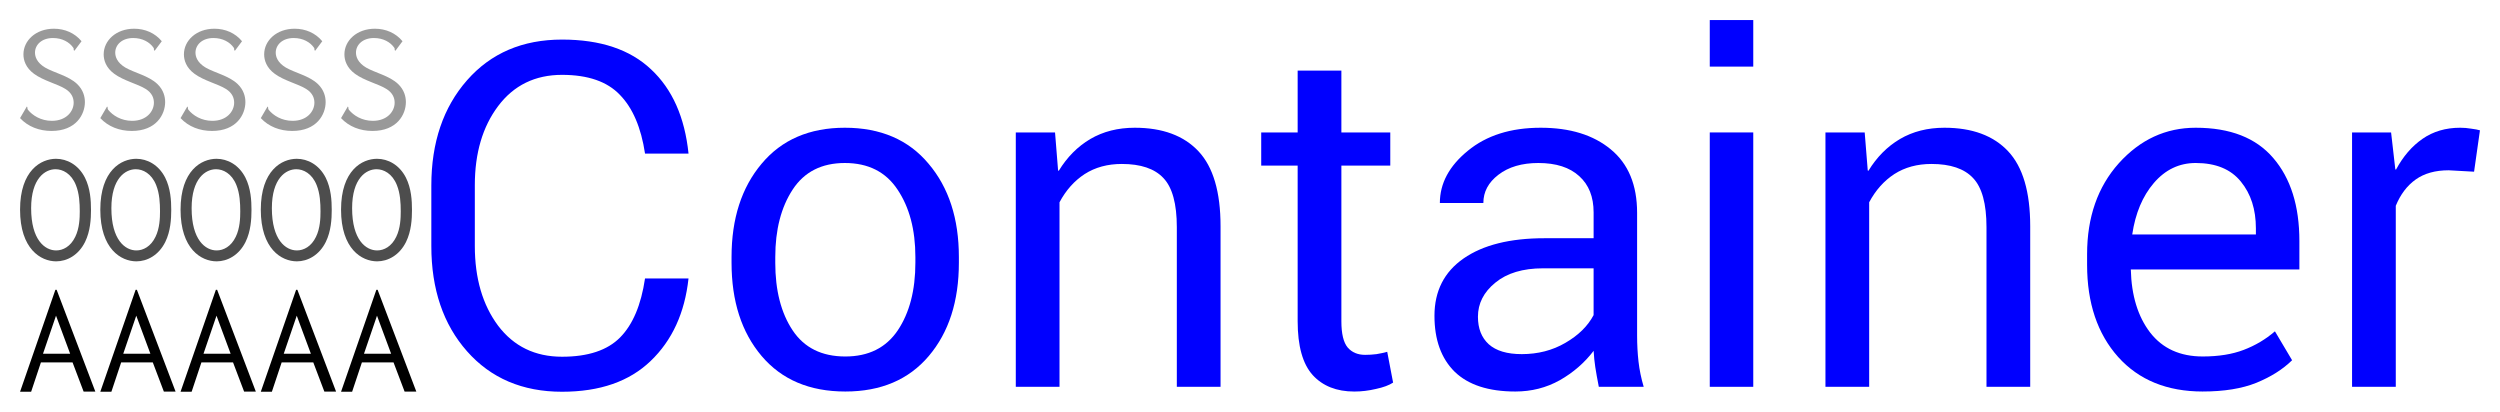
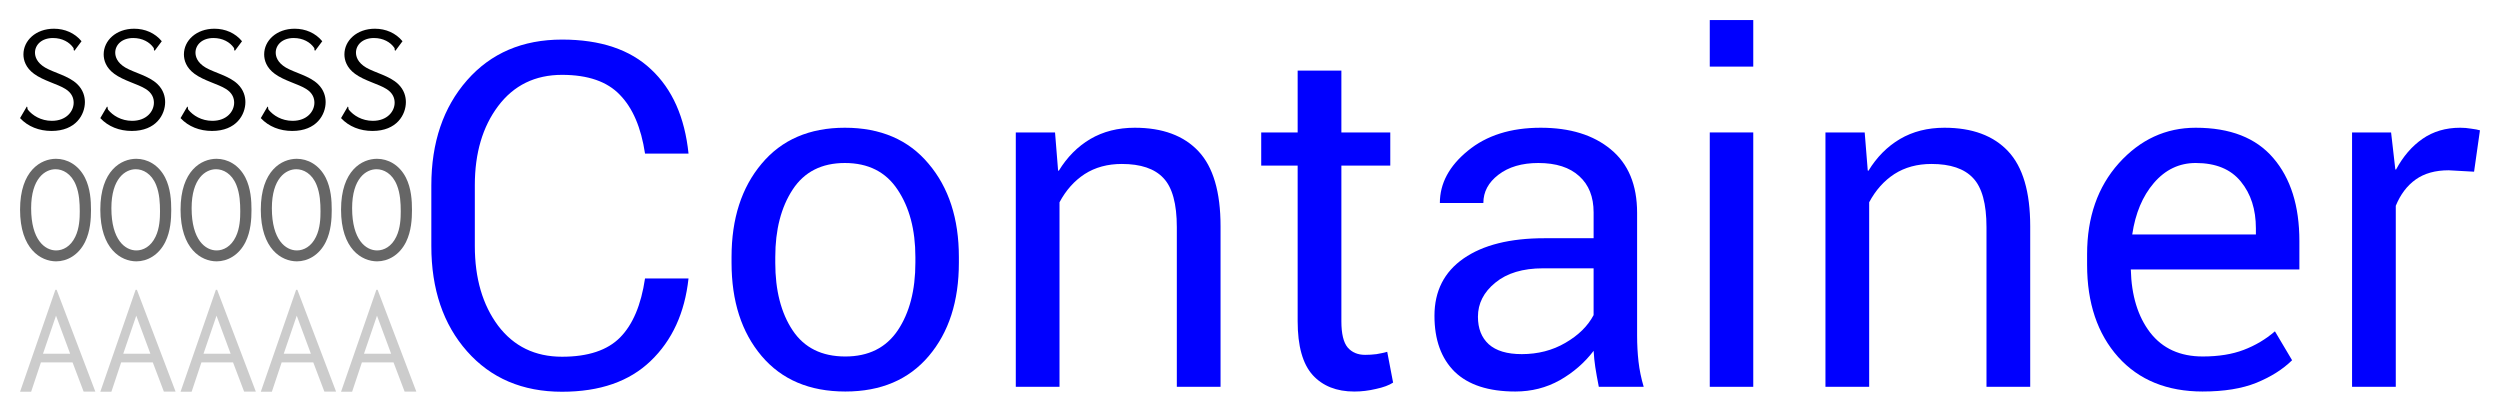
<svg xmlns="http://www.w3.org/2000/svg" width="249.234" height="41.055" id="svg2" version="1.1">
  <defs id="defs4" />
  <g id="layer1" transform="translate(-105,-73.3075)">
    <g style="font-size:48px;font-style:normal;font-variant:normal;font-weight:normal;font-stretch:normal;line-height:125%;letter-spacing:0px;word-spacing:0px;fill:#0000ff;fill-opacity:1;stroke:none;font-family:Roboto;-inkscape-font-specification:Roboto" id="text2993">
      <path d="m 173.641,101.065 c -0.375,3.438 -1.633,6.18 -3.773,8.227 -2.125,2.047 -5.07,3.07 -8.836,3.07 -3.938,0 -7.094,-1.344 -9.469,-4.031 -2.375,-2.687 -3.562,-6.187 -3.562,-10.5 l 0,-6.023 c 0,-4.297 1.188,-7.797 3.562,-10.5 2.375,-2.703 5.531,-4.055 9.469,-4.055 3.828,3.5e-5 6.789,0.992 8.883,2.977 2.109,1.969 3.352,4.766 3.727,8.391 l -4.336,0 c -0.391,-2.594 -1.227,-4.547 -2.508,-5.859 -1.266,-1.328 -3.188,-1.992 -5.766,-1.992 -2.688,3.1e-5 -4.813,1.039 -6.375,3.117 -1.547,2.063 -2.32,4.688 -2.32,7.875 l 0,6.07 c -1e-5,3.219 0.773,5.867 2.32,7.945 1.562,2.063 3.687,3.094 6.375,3.094 2.594,10e-6 4.523,-0.641 5.789,-1.922 1.266,-1.281 2.094,-3.242 2.484,-5.883 l 4.336,0" id="path3026" />
      <path d="m 177.93,98.933 c 0,-3.828 1,-6.93 3,-9.305 2,-2.391 4.766,-3.586 8.297,-3.586 3.562,2.6e-5 6.344,1.195 8.344,3.586 2.016,2.375 3.023,5.477 3.023,9.305 l 0,0.562 c -2e-5,3.844 -1,6.945 -3,9.305 -2,2.359 -4.773,3.539 -8.32,3.539 -3.563,0 -6.344,-1.18 -8.344,-3.539 -2,-2.359 -3,-5.461 -3,-9.305 l 0,-0.562 m 4.359,0.562 c 0,2.766 0.578,5.016 1.734,6.75 1.156,1.734 2.906,2.602 5.25,2.602 2.312,0 4.055,-0.867 5.227,-2.602 1.172,-1.75 1.758,-4 1.758,-6.75 l 0,-0.562 c -2e-5,-2.719 -0.594,-4.961 -1.781,-6.727 -1.172,-1.766 -2.922,-2.648 -5.25,-2.648 -2.313,2.2e-5 -4.047,0.883 -5.203,2.648 -1.156,1.766 -1.734,4.008 -1.734,6.727 l 0,0.562" id="path3028" />
      <path d="m 210.18,86.511 0.305,3.797 0.07,0.023 c 0.828,-1.359 1.875,-2.414 3.141,-3.164 1.281,-0.75 2.758,-1.125 4.43,-1.125 2.766,2.6e-5 4.883,0.781 6.352,2.344 1.469,1.563 2.203,4.055 2.203,7.477 l 0,16.008 -4.359,0 0,-15.914 c -2e-5,-2.328 -0.445,-3.961 -1.336,-4.898 -0.875,-0.937 -2.258,-1.406 -4.148,-1.406 -1.422,2.2e-5 -2.656,0.336 -3.703,1.008 -1.031,0.672 -1.867,1.609 -2.508,2.812 l 0,18.398 -4.359,0 0,-25.359 3.914,0" id="path3030" />
      <path d="m 238.727,80.347 0,6.164 4.875,0 0,3.305 -4.875,0 0,15.516 c -1e-5,1.25 0.211,2.125 0.633,2.625 0.422,0.484 1,0.727 1.734,0.727 0.375,10e-6 0.75,-0.023 1.125,-0.07 0.391,-0.062 0.75,-0.141 1.078,-0.234 l 0.586,3.07 c -0.406,0.266 -0.977,0.477 -1.711,0.633 -0.719,0.172 -1.438,0.258 -2.156,0.258 -1.766,0 -3.148,-0.547 -4.148,-1.641 -1,-1.109 -1.5,-2.898 -1.5,-5.367 l 0,-15.516 -3.633,0 0,-3.305 3.633,0 0,-6.164 4.359,0" id="path3032" />
      <path d="m 264.391,111.87 c -0.156,-0.797 -0.273,-1.453 -0.352,-1.969 -0.078,-0.516 -0.133,-1.055 -0.164,-1.617 -0.906,1.188 -2.031,2.164 -3.375,2.93 -1.344,0.75 -2.82,1.125 -4.43,1.125 -2.672,0 -4.688,-0.656 -6.047,-1.969 -1.344,-1.328 -2.016,-3.187 -2.016,-5.578 0,-2.469 0.969,-4.375 2.906,-5.719 1.937,-1.344 4.625,-2.016 8.062,-2.016 l 4.898,0 0,-2.578 c -2e-5,-1.547 -0.477,-2.75 -1.43,-3.609 -0.953,-0.875 -2.313,-1.312 -4.078,-1.312 -1.641,2.2e-5 -2.969,0.391 -3.984,1.172 -1,0.766 -1.5,1.703 -1.5,2.812 l -4.336,0 c 0,-1.953 0.93,-3.687 2.789,-5.203 1.859,-1.531 4.281,-2.297 7.266,-2.297 2.922,2.6e-5 5.25,0.719 6.984,2.156 1.75,1.438 2.625,3.547 2.625,6.328 l 0,12.234 c -3e-5,0.906 0.047,1.773 0.141,2.602 0.094,0.828 0.266,1.664 0.516,2.508 l -4.477,0 m -7.688,-3.258 c 1.625,0 3.078,-0.375 4.359,-1.125 1.297,-0.75 2.234,-1.672 2.812,-2.766 l 0,-4.664 -5.039,0 c -2.016,10e-6 -3.602,0.477 -4.758,1.43 -1.156,0.938 -1.734,2.07 -1.734,3.398 -1e-5,1.172 0.359,2.086 1.078,2.742 0.734,0.656 1.828,0.984 3.281,0.984" id="path3034" />
      <path d="m 279.789,111.87 -4.336,0 0,-25.359 4.336,0 0,25.359 m 0,-31.922 -4.336,0 0,-4.641 4.336,0 0,4.641" id="path3036" />
      <path d="m 290.898,86.511 0.305,3.797 0.07,0.023 c 0.828,-1.359 1.875,-2.414 3.141,-3.164 1.281,-0.75 2.758,-1.125 4.43,-1.125 2.766,2.6e-5 4.883,0.781 6.352,2.344 1.469,1.563 2.203,4.055 2.203,7.477 l 0,16.008 -4.359,0 0,-15.914 c -2e-5,-2.328 -0.445,-3.961 -1.336,-4.898 -0.875,-0.937 -2.258,-1.406 -4.148,-1.406 -1.422,2.2e-5 -2.656,0.336 -3.703,1.008 -1.031,0.672 -1.867,1.609 -2.508,2.812 l 0,18.398 -4.359,0 0,-25.359 3.914,0" id="path3038" />
      <path d="m 324.602,112.339 c -3.563,0 -6.375,-1.148 -8.438,-3.445 -2.062,-2.312 -3.094,-5.375 -3.094,-9.188 l 0,-1.055 c 0,-3.687 1.055,-6.711 3.164,-9.07 2.125,-2.359 4.68,-3.539 7.664,-3.539 3.437,2.6e-5 6.016,1.008 7.734,3.023 1.734,2.016 2.602,4.773 2.602,8.273 l 0,2.836 -16.805,0 c 0.062,2.594 0.703,4.688 1.922,6.281 1.234,1.594 2.984,2.391 5.25,2.391 1.578,0 2.937,-0.219 4.078,-0.656 1.156,-0.438 2.195,-1.055 3.117,-1.852 l 1.711,2.883 c -0.922,0.906 -2.109,1.656 -3.562,2.25 -1.438,0.578 -3.219,0.867 -5.344,0.867 m -0.703,-22.781 c -1.641,2.2e-5 -3.031,0.664 -4.172,1.992 -1.125,1.313 -1.844,3.023 -2.156,5.133 l 12.328,0 0,-0.609 c -2e-5,-1.891 -0.5,-3.445 -1.5,-4.664 -1,-1.234 -2.5,-1.852 -4.5,-1.852" id="path3040" />
      <path d="m 351.648,90.425 -2.531,-0.141 c -1.328,2.2e-5 -2.422,0.305 -3.281,0.914 -0.859,0.609 -1.523,1.484 -1.992,2.625 l 0,18.047 -4.359,0 0,-25.359 3.891,0 0.422,3.68 0.07,0.023 c 0.703,-1.312 1.586,-2.336 2.648,-3.07 1.062,-0.734 2.312,-1.102 3.75,-1.102 0.375,2.6e-5 0.742,0.031 1.102,0.094 0.375,0.047 0.664,0.102 0.867,0.164 l -0.586,4.125" id="path3042" />
    </g>
    <text xml:space="preserve" style="font-size:16px;font-style:normal;font-variant:normal;font-weight:500;font-stretch:normal;line-height:125%;letter-spacing:0px;word-spacing:0px;fill:#ff0000;fill-opacity:1;stroke:none;font-family:Inconsolata;-inkscape-font-specification:Inconsolata Medium" x="106.013" y="342.538" id="text2997">
      <tspan id="tspan2999" x="106.013" y="342.538" />
    </text>
-     <g style="font-size:16px;font-style:normal;font-variant:normal;font-weight:500;font-stretch:normal;line-height:125%;letter-spacing:0px;word-spacing:0px;fill:#999999;fill-opacity:1;stroke:none;font-family:Inconsolata;-inkscape-font-specification:Inconsolata Medium" id="text3769" transform="translate(0,-1.99999)">
-       <path d="m 113.128,79.418 c -0.672,-0.816 -1.664,-1.248 -2.752,-1.248 -1.808,0 -3.04,1.184 -3.04,2.56 0,0.576 0.224,1.328 1.056,1.936 0.928,0.688 2.368,1.024 3.12,1.504 0.656,0.4 0.832,0.928 0.832,1.376 0,0.864 -0.736,1.808 -2.176,1.808 -1.088,0 -1.936,-0.544 -2.384,-1.104 -0.048,-0.064 -0.048,-0.096 -0.048,-0.16 0,-0.032 0,-0.128 -0.064,-0.16 l -0.672,1.152 c 0.784,0.848 1.904,1.28 3.136,1.28 2.432,0 3.328,-1.632 3.328,-2.88 0,-0.528 -0.16,-1.216 -0.784,-1.808 -0.864,-0.816 -2.272,-1.104 -3.184,-1.632 -0.832,-0.496 -1.008,-1.088 -1.008,-1.488 0,-0.768 0.656,-1.456 1.792,-1.456 0.928,0 1.648,0.416 2.032,0.976 0.048,0.064 0.032,0.096 0.032,0.16 0,0.096 0.048,0.128 0.08,0.128 l 0.704,-0.944" id="path2993" />
-       <path d="m 121.128,79.418 c -0.672,-0.816 -1.664,-1.248 -2.752,-1.248 -1.808,0 -3.04,1.184 -3.04,2.56 0,0.576 0.224,1.328 1.056,1.936 0.928,0.688 2.368,1.024 3.12,1.504 0.656,0.4 0.832,0.928 0.832,1.376 0,0.864 -0.736,1.808 -2.176,1.808 -1.088,0 -1.936,-0.544 -2.384,-1.104 -0.048,-0.064 -0.048,-0.096 -0.048,-0.16 0,-0.032 0,-0.128 -0.064,-0.16 l -0.672,1.152 c 0.784,0.848 1.904,1.28 3.136,1.28 2.432,0 3.328,-1.632 3.328,-2.88 0,-0.528 -0.16,-1.216 -0.784,-1.808 -0.864,-0.816 -2.272,-1.104 -3.184,-1.632 -0.832,-0.496 -1.008,-1.088 -1.008,-1.488 0,-0.768 0.656,-1.456 1.792,-1.456 0.928,0 1.648,0.416 2.032,0.976 0.048,0.064 0.032,0.096 0.032,0.16 0,0.096 0.048,0.128 0.08,0.128 l 0.704,-0.944" id="path2995" />
-       <path d="m 129.128,79.418 c -0.672,-0.816 -1.664,-1.248 -2.752,-1.248 -1.808,0 -3.04,1.184 -3.04,2.56 0,0.576 0.224,1.328 1.056,1.936 0.928,0.688 2.368,1.024 3.12,1.504 0.656,0.4 0.832,0.928 0.832,1.376 0,0.864 -0.736,1.808 -2.176,1.808 -1.088,0 -1.936,-0.544 -2.384,-1.104 -0.048,-0.064 -0.048,-0.096 -0.048,-0.16 0,-0.032 0,-0.128 -0.064,-0.16 l -0.672,1.152 c 0.784,0.848 1.904,1.28 3.136,1.28 2.432,0 3.328,-1.632 3.328,-2.88 0,-0.528 -0.16,-1.216 -0.784,-1.808 -0.864,-0.816 -2.272,-1.104 -3.184,-1.632 -0.832,-0.496 -1.008,-1.088 -1.008,-1.488 0,-0.768 0.656,-1.456 1.792,-1.456 0.928,0 1.648,0.416 2.032,0.976 0.048,0.064 0.032,0.096 0.032,0.16 0,0.096 0.048,0.128 0.08,0.128 l 0.704,-0.944" id="path2997" />
-       <path d="m 137.128,79.418 c -0.672,-0.816 -1.664,-1.248 -2.752,-1.248 -1.808,0 -3.04,1.184 -3.04,2.56 0,0.576 0.224,1.328 1.056,1.936 0.928,0.688 2.368,1.024 3.12,1.504 0.656,0.4 0.832,0.928 0.832,1.376 0,0.864 -0.736,1.808 -2.176,1.808 -1.088,0 -1.936,-0.544 -2.384,-1.104 -0.048,-0.064 -0.048,-0.096 -0.048,-0.16 0,-0.032 0,-0.128 -0.064,-0.16 l -0.672,1.152 c 0.784,0.848 1.904,1.28 3.136,1.28 2.432,0 3.328,-1.632 3.328,-2.88 0,-0.528 -0.16,-1.216 -0.784,-1.808 -0.864,-0.816 -2.272,-1.104 -3.184,-1.632 -0.832,-0.496 -1.008,-1.088 -1.008,-1.488 0,-0.768 0.656,-1.456 1.792,-1.456 0.928,0 1.648,0.416 2.032,0.976 0.048,0.064 0.032,0.096 0.032,0.16 0,0.096 0.048,0.128 0.08,0.128 l 0.704,-0.944" id="path2999" />
-       <path d="m 145.128,79.418 c -0.672,-0.816 -1.664,-1.248 -2.752,-1.248 -1.808,0 -3.04,1.184 -3.04,2.56 0,0.576 0.224,1.328 1.056,1.936 0.928,0.688 2.368,1.024 3.12,1.504 0.656,0.4 0.832,0.928 0.832,1.376 0,0.864 -0.736,1.808 -2.176,1.808 -1.088,0 -1.936,-0.544 -2.384,-1.104 -0.048,-0.064 -0.048,-0.096 -0.048,-0.16 0,-0.032 0,-0.128 -0.064,-0.16 l -0.672,1.152 c 0.784,0.848 1.904,1.28 3.136,1.28 2.432,0 3.328,-1.632 3.328,-2.88 0,-0.528 -0.16,-1.216 -0.784,-1.808 -0.864,-0.816 -2.272,-1.104 -3.184,-1.632 -0.832,-0.496 -1.008,-1.088 -1.008,-1.488 0,-0.768 0.656,-1.456 1.792,-1.456 0.928,0 1.648,0.416 2.032,0.976 0.048,0.064 0.032,0.096 0.032,0.16 0,0.096 0.048,0.128 0.08,0.128 l 0.704,-0.944" id="path3001" />
+     <g style="font-size:16px;font-style:normal;font-variant:normal;font-weight:500;font-stretch:normal;line-height:125%;letter-spacing:0px;word-spacing:0px;fill:#000000;fill-opacity:1;stroke:none;font-family:Inconsolata;-inkscape-font-specification:Inconsolata Medium" id="text3769" transform="translate(0,-1.99999)">
+       <path d="m 113.128,79.418 c -0.672,-0.816 -1.664,-1.248 -2.752,-1.248 -1.808,0 -3.04,1.184 -3.04,2.56 0,0.576 0.224,1.328 1.056,1.936 0.928,0.688 2.368,1.024 3.12,1.504 0.656,0.4 0.832,0.928 0.832,1.376 0,0.864 -0.736,1.808 -2.176,1.808 -1.088,0 -1.936,-0.544 -2.384,-1.104 -0.048,-0.064 -0.048,-0.096 -0.048,-0.16 0,-0.032 0,-0.128 -0.064,-0.16 l -0.672,1.152 c 0.784,0.848 1.904,1.28 3.136,1.28 2.432,0 3.328,-1.632 3.328,-2.88 0,-0.528 -0.16,-1.216 -0.784,-1.808 -0.864,-0.816 -2.272,-1.104 -3.184,-1.632 -0.832,-0.496 -1.008,-1.088 -1.008,-1.488 0,-0.768 0.656,-1.456 1.792,-1.456 0.928,0 1.648,0.416 2.032,0.976 0.048,0.064 0.032,0.096 0.032,0.16 0,0.096 0.048,0.128 0.08,0.128 l 0.704,-0.944" id="path2993" style="fill:#000000" />
+       <path d="m 121.128,79.418 c -0.672,-0.816 -1.664,-1.248 -2.752,-1.248 -1.808,0 -3.04,1.184 -3.04,2.56 0,0.576 0.224,1.328 1.056,1.936 0.928,0.688 2.368,1.024 3.12,1.504 0.656,0.4 0.832,0.928 0.832,1.376 0,0.864 -0.736,1.808 -2.176,1.808 -1.088,0 -1.936,-0.544 -2.384,-1.104 -0.048,-0.064 -0.048,-0.096 -0.048,-0.16 0,-0.032 0,-0.128 -0.064,-0.16 l -0.672,1.152 c 0.784,0.848 1.904,1.28 3.136,1.28 2.432,0 3.328,-1.632 3.328,-2.88 0,-0.528 -0.16,-1.216 -0.784,-1.808 -0.864,-0.816 -2.272,-1.104 -3.184,-1.632 -0.832,-0.496 -1.008,-1.088 -1.008,-1.488 0,-0.768 0.656,-1.456 1.792,-1.456 0.928,0 1.648,0.416 2.032,0.976 0.048,0.064 0.032,0.096 0.032,0.16 0,0.096 0.048,0.128 0.08,0.128 l 0.704,-0.944" id="path2995" style="fill:#000000" />
+       <path d="m 129.128,79.418 c -0.672,-0.816 -1.664,-1.248 -2.752,-1.248 -1.808,0 -3.04,1.184 -3.04,2.56 0,0.576 0.224,1.328 1.056,1.936 0.928,0.688 2.368,1.024 3.12,1.504 0.656,0.4 0.832,0.928 0.832,1.376 0,0.864 -0.736,1.808 -2.176,1.808 -1.088,0 -1.936,-0.544 -2.384,-1.104 -0.048,-0.064 -0.048,-0.096 -0.048,-0.16 0,-0.032 0,-0.128 -0.064,-0.16 l -0.672,1.152 c 0.784,0.848 1.904,1.28 3.136,1.28 2.432,0 3.328,-1.632 3.328,-2.88 0,-0.528 -0.16,-1.216 -0.784,-1.808 -0.864,-0.816 -2.272,-1.104 -3.184,-1.632 -0.832,-0.496 -1.008,-1.088 -1.008,-1.488 0,-0.768 0.656,-1.456 1.792,-1.456 0.928,0 1.648,0.416 2.032,0.976 0.048,0.064 0.032,0.096 0.032,0.16 0,0.096 0.048,0.128 0.08,0.128 l 0.704,-0.944" id="path2997" style="fill:#000000" />
+       <path d="m 137.128,79.418 c -0.672,-0.816 -1.664,-1.248 -2.752,-1.248 -1.808,0 -3.04,1.184 -3.04,2.56 0,0.576 0.224,1.328 1.056,1.936 0.928,0.688 2.368,1.024 3.12,1.504 0.656,0.4 0.832,0.928 0.832,1.376 0,0.864 -0.736,1.808 -2.176,1.808 -1.088,0 -1.936,-0.544 -2.384,-1.104 -0.048,-0.064 -0.048,-0.096 -0.048,-0.16 0,-0.032 0,-0.128 -0.064,-0.16 l -0.672,1.152 c 0.784,0.848 1.904,1.28 3.136,1.28 2.432,0 3.328,-1.632 3.328,-2.88 0,-0.528 -0.16,-1.216 -0.784,-1.808 -0.864,-0.816 -2.272,-1.104 -3.184,-1.632 -0.832,-0.496 -1.008,-1.088 -1.008,-1.488 0,-0.768 0.656,-1.456 1.792,-1.456 0.928,0 1.648,0.416 2.032,0.976 0.048,0.064 0.032,0.096 0.032,0.16 0,0.096 0.048,0.128 0.08,0.128 l 0.704,-0.944" id="path2999" style="fill:#000000" />
+       <path d="m 145.128,79.418 c -0.672,-0.816 -1.664,-1.248 -2.752,-1.248 -1.808,0 -3.04,1.184 -3.04,2.56 0,0.576 0.224,1.328 1.056,1.936 0.928,0.688 2.368,1.024 3.12,1.504 0.656,0.4 0.832,0.928 0.832,1.376 0,0.864 -0.736,1.808 -2.176,1.808 -1.088,0 -1.936,-0.544 -2.384,-1.104 -0.048,-0.064 -0.048,-0.096 -0.048,-0.16 0,-0.032 0,-0.128 -0.064,-0.16 l -0.672,1.152 c 0.784,0.848 1.904,1.28 3.136,1.28 2.432,0 3.328,-1.632 3.328,-2.88 0,-0.528 -0.16,-1.216 -0.784,-1.808 -0.864,-0.816 -2.272,-1.104 -3.184,-1.632 -0.832,-0.496 -1.008,-1.088 -1.008,-1.488 0,-0.768 0.656,-1.456 1.792,-1.456 0.928,0 1.648,0.416 2.032,0.976 0.048,0.064 0.032,0.096 0.032,0.16 0,0.096 0.048,0.128 0.08,0.128 l 0.704,-0.944" id="path3001" style="fill:#000000" />
    </g>
-     <g style="font-size:16px;font-style:normal;font-variant:normal;font-weight:500;font-stretch:normal;line-height:125%;letter-spacing:0px;word-spacing:0px;fill:#4d4d4d;fill-opacity:1;stroke:none;font-family:Inconsolata;-inkscape-font-specification:Inconsolata Medium" id="text3777" transform="translate(0,-0.9999895)">
-       <path d="m 114.072,95.242 c 0,-0.928 -0.064,-2.16 -0.608,-3.232 -0.656,-1.28 -1.792,-1.872 -2.88,-1.872 -1.488,0 -3.584,1.152 -3.584,5.072 0,3.92 2.064,5.152 3.6,5.152 1.072,0 2.224,-0.608 2.88,-1.936 0.528,-1.072 0.592,-2.304 0.592,-3.184 m -3.536,-4.064 c 0.704,0 1.568,0.416 2.032,1.584 0.336,0.832 0.384,1.792 0.384,2.624 0,0.656 -0.032,1.68 -0.448,2.528 -0.464,0.976 -1.232,1.36 -1.904,1.36 -1.12,0 -2.496,-1.04 -2.496,-4.208 0,-2.976 1.392,-3.888 2.432,-3.888" id="path3004" />
-       <path d="m 122.072,95.242 c 0,-0.928 -0.064,-2.16 -0.608,-3.232 -0.656,-1.28 -1.792,-1.872 -2.88,-1.872 -1.488,0 -3.584,1.152 -3.584,5.072 0,3.92 2.064,5.152 3.6,5.152 1.072,0 2.224,-0.608 2.88,-1.936 0.528,-1.072 0.592,-2.304 0.592,-3.184 m -3.536,-4.064 c 0.704,0 1.568,0.416 2.032,1.584 0.336,0.832 0.384,1.792 0.384,2.624 0,0.656 -0.032,1.68 -0.448,2.528 -0.464,0.976 -1.232,1.36 -1.904,1.36 -1.12,0 -2.496,-1.04 -2.496,-4.208 0,-2.976 1.392,-3.888 2.432,-3.888" id="path3006" />
-       <path d="m 130.072,95.242 c 0,-0.928 -0.064,-2.16 -0.608,-3.232 -0.656,-1.28 -1.792,-1.872 -2.88,-1.872 -1.488,0 -3.584,1.152 -3.584,5.072 0,3.92 2.064,5.152 3.6,5.152 1.072,0 2.224,-0.608 2.88,-1.936 0.528,-1.072 0.592,-2.304 0.592,-3.184 m -3.536,-4.064 c 0.704,0 1.568,0.416 2.032,1.584 0.336,0.832 0.384,1.792 0.384,2.624 0,0.656 -0.032,1.68 -0.448,2.528 -0.464,0.976 -1.232,1.36 -1.904,1.36 -1.12,0 -2.496,-1.04 -2.496,-4.208 0,-2.976 1.392,-3.888 2.432,-3.888" id="path3008" />
-       <path d="m 138.072,95.242 c 0,-0.928 -0.064,-2.16 -0.608,-3.232 -0.656,-1.28 -1.792,-1.872 -2.88,-1.872 -1.488,0 -3.584,1.152 -3.584,5.072 0,3.92 2.064,5.152 3.6,5.152 1.072,0 2.224,-0.608 2.88,-1.936 0.528,-1.072 0.592,-2.304 0.592,-3.184 m -3.536,-4.064 c 0.704,0 1.568,0.416 2.032,1.584 0.336,0.832 0.384,1.792 0.384,2.624 0,0.656 -0.032,1.68 -0.448,2.528 -0.464,0.976 -1.232,1.36 -1.904,1.36 -1.12,0 -2.496,-1.04 -2.496,-4.208 0,-2.976 1.392,-3.888 2.432,-3.888" id="path3010" />
-       <path d="m 146.072,95.242 c 0,-0.928 -0.064,-2.16 -0.608,-3.232 -0.656,-1.28 -1.792,-1.872 -2.88,-1.872 -1.488,0 -3.584,1.152 -3.584,5.072 0,3.92 2.064,5.152 3.6,5.152 1.072,0 2.224,-0.608 2.88,-1.936 0.528,-1.072 0.592,-2.304 0.592,-3.184 m -3.536,-4.064 c 0.704,0 1.568,0.416 2.032,1.584 0.336,0.832 0.384,1.792 0.384,2.624 0,0.656 -0.032,1.68 -0.448,2.528 -0.464,0.976 -1.232,1.36 -1.904,1.36 -1.12,0 -2.496,-1.04 -2.496,-4.208 0,-2.976 1.392,-3.888 2.432,-3.888" id="path3012" />
+     <g style="font-size:16px;font-style:normal;font-variant:normal;font-weight:500;font-stretch:normal;line-height:125%;letter-spacing:0px;word-spacing:0px;fill:#666666;fill-opacity:1;stroke:none;font-family:Inconsolata;-inkscape-font-specification:Inconsolata Medium" id="text3777" transform="translate(0,-0.9999895)">
+       <path d="m 114.072,95.242 c 0,-0.928 -0.064,-2.16 -0.608,-3.232 -0.656,-1.28 -1.792,-1.872 -2.88,-1.872 -1.488,0 -3.584,1.152 -3.584,5.072 0,3.92 2.064,5.152 3.6,5.152 1.072,0 2.224,-0.608 2.88,-1.936 0.528,-1.072 0.592,-2.304 0.592,-3.184 m -3.536,-4.064 c 0.704,0 1.568,0.416 2.032,1.584 0.336,0.832 0.384,1.792 0.384,2.624 0,0.656 -0.032,1.68 -0.448,2.528 -0.464,0.976 -1.232,1.36 -1.904,1.36 -1.12,0 -2.496,-1.04 -2.496,-4.208 0,-2.976 1.392,-3.888 2.432,-3.888" id="path3004" style="fill:#666666" />
+       <path d="m 122.072,95.242 c 0,-0.928 -0.064,-2.16 -0.608,-3.232 -0.656,-1.28 -1.792,-1.872 -2.88,-1.872 -1.488,0 -3.584,1.152 -3.584,5.072 0,3.92 2.064,5.152 3.6,5.152 1.072,0 2.224,-0.608 2.88,-1.936 0.528,-1.072 0.592,-2.304 0.592,-3.184 m -3.536,-4.064 c 0.704,0 1.568,0.416 2.032,1.584 0.336,0.832 0.384,1.792 0.384,2.624 0,0.656 -0.032,1.68 -0.448,2.528 -0.464,0.976 -1.232,1.36 -1.904,1.36 -1.12,0 -2.496,-1.04 -2.496,-4.208 0,-2.976 1.392,-3.888 2.432,-3.888" id="path3006" style="fill:#666666" />
+       <path d="m 130.072,95.242 c 0,-0.928 -0.064,-2.16 -0.608,-3.232 -0.656,-1.28 -1.792,-1.872 -2.88,-1.872 -1.488,0 -3.584,1.152 -3.584,5.072 0,3.92 2.064,5.152 3.6,5.152 1.072,0 2.224,-0.608 2.88,-1.936 0.528,-1.072 0.592,-2.304 0.592,-3.184 m -3.536,-4.064 c 0.704,0 1.568,0.416 2.032,1.584 0.336,0.832 0.384,1.792 0.384,2.624 0,0.656 -0.032,1.68 -0.448,2.528 -0.464,0.976 -1.232,1.36 -1.904,1.36 -1.12,0 -2.496,-1.04 -2.496,-4.208 0,-2.976 1.392,-3.888 2.432,-3.888" id="path3008" style="fill:#666666" />
+       <path d="m 138.072,95.242 c 0,-0.928 -0.064,-2.16 -0.608,-3.232 -0.656,-1.28 -1.792,-1.872 -2.88,-1.872 -1.488,0 -3.584,1.152 -3.584,5.072 0,3.92 2.064,5.152 3.6,5.152 1.072,0 2.224,-0.608 2.88,-1.936 0.528,-1.072 0.592,-2.304 0.592,-3.184 m -3.536,-4.064 c 0.704,0 1.568,0.416 2.032,1.584 0.336,0.832 0.384,1.792 0.384,2.624 0,0.656 -0.032,1.68 -0.448,2.528 -0.464,0.976 -1.232,1.36 -1.904,1.36 -1.12,0 -2.496,-1.04 -2.496,-4.208 0,-2.976 1.392,-3.888 2.432,-3.888" id="path3010" style="fill:#666666" />
+       <path d="m 146.072,95.242 c 0,-0.928 -0.064,-2.16 -0.608,-3.232 -0.656,-1.28 -1.792,-1.872 -2.88,-1.872 -1.488,0 -3.584,1.152 -3.584,5.072 0,3.92 2.064,5.152 3.6,5.152 1.072,0 2.224,-0.608 2.88,-1.936 0.528,-1.072 0.592,-2.304 0.592,-3.184 m -3.536,-4.064 c 0.704,0 1.568,0.416 2.032,1.584 0.336,0.832 0.384,1.792 0.384,2.624 0,0.656 -0.032,1.68 -0.448,2.528 -0.464,0.976 -1.232,1.36 -1.904,1.36 -1.12,0 -2.496,-1.04 -2.496,-4.208 0,-2.976 1.392,-3.888 2.432,-3.888" id="path3012" style="fill:#666666" />
    </g>
-     <g style="font-size:16px;font-style:normal;font-variant:normal;font-weight:500;font-stretch:normal;line-height:125%;letter-spacing:0px;word-spacing:0px;fill:#000000;fill-opacity:1;stroke:none;font-family:Inconsolata;-inkscape-font-specification:Inconsolata Medium" id="text3781">
-       <path d="m 107,112.362 1.104,0 0.976,-2.928 3.152,0 1.104,2.912 1.168,0 -3.856,-10.144 -0.128,0 -3.52,10.16 m 4.992,-3.792 -2.704,0 1.296,-3.792 1.408,3.792" id="path3015" />
-       <path d="m 115,112.362 1.104,0 0.976,-2.928 3.152,0 1.104,2.912 1.168,0 -3.856,-10.144 -0.128,0 -3.52,10.16 m 4.992,-3.792 -2.704,0 1.296,-3.792 1.408,3.792" id="path3017" />
-       <path d="m 123,112.362 1.104,0 0.976,-2.928 3.152,0 1.104,2.912 1.168,0 -3.856,-10.144 -0.128,0 -3.52,10.16 m 4.992,-3.792 -2.704,0 1.296,-3.792 1.408,3.792" id="path3019" />
-       <path d="m 131,112.362 1.104,0 0.976,-2.928 3.152,0 1.104,2.912 1.168,0 -3.856,-10.144 -0.128,0 -3.52,10.16 m 4.992,-3.792 -2.704,0 1.296,-3.792 1.408,3.792" id="path3021" />
-       <path d="m 139,112.362 1.104,0 0.976,-2.928 3.152,0 1.104,2.912 1.168,0 -3.856,-10.144 -0.128,0 -3.52,10.16 m 4.992,-3.792 -2.704,0 1.296,-3.792 1.408,3.792" id="path3023" />
+     <g style="font-size:16px;font-style:normal;font-variant:normal;font-weight:500;font-stretch:normal;line-height:125%;letter-spacing:0px;word-spacing:0px;fill:#cccccc;fill-opacity:1;stroke:none;font-family:Inconsolata;-inkscape-font-specification:Inconsolata Medium" id="text3781">
+       <path d="m 107,112.362 1.104,0 0.976,-2.928 3.152,0 1.104,2.912 1.168,0 -3.856,-10.144 -0.128,0 -3.52,10.16 m 4.992,-3.792 -2.704,0 1.296,-3.792 1.408,3.792" id="path3015" style="fill:#cccccc" />
+       <path d="m 115,112.362 1.104,0 0.976,-2.928 3.152,0 1.104,2.912 1.168,0 -3.856,-10.144 -0.128,0 -3.52,10.16 m 4.992,-3.792 -2.704,0 1.296,-3.792 1.408,3.792" id="path3017" style="fill:#cccccc" />
+       <path d="m 123,112.362 1.104,0 0.976,-2.928 3.152,0 1.104,2.912 1.168,0 -3.856,-10.144 -0.128,0 -3.52,10.16 m 4.992,-3.792 -2.704,0 1.296,-3.792 1.408,3.792" id="path3019" style="fill:#cccccc" />
+       <path d="m 131,112.362 1.104,0 0.976,-2.928 3.152,0 1.104,2.912 1.168,0 -3.856,-10.144 -0.128,0 -3.52,10.16 m 4.992,-3.792 -2.704,0 1.296,-3.792 1.408,3.792" id="path3021" style="fill:#cccccc" />
+       <path d="m 139,112.362 1.104,0 0.976,-2.928 3.152,0 1.104,2.912 1.168,0 -3.856,-10.144 -0.128,0 -3.52,10.16 m 4.992,-3.792 -2.704,0 1.296,-3.792 1.408,3.792" id="path3023" style="fill:#cccccc" />
    </g>
  </g>
</svg>
